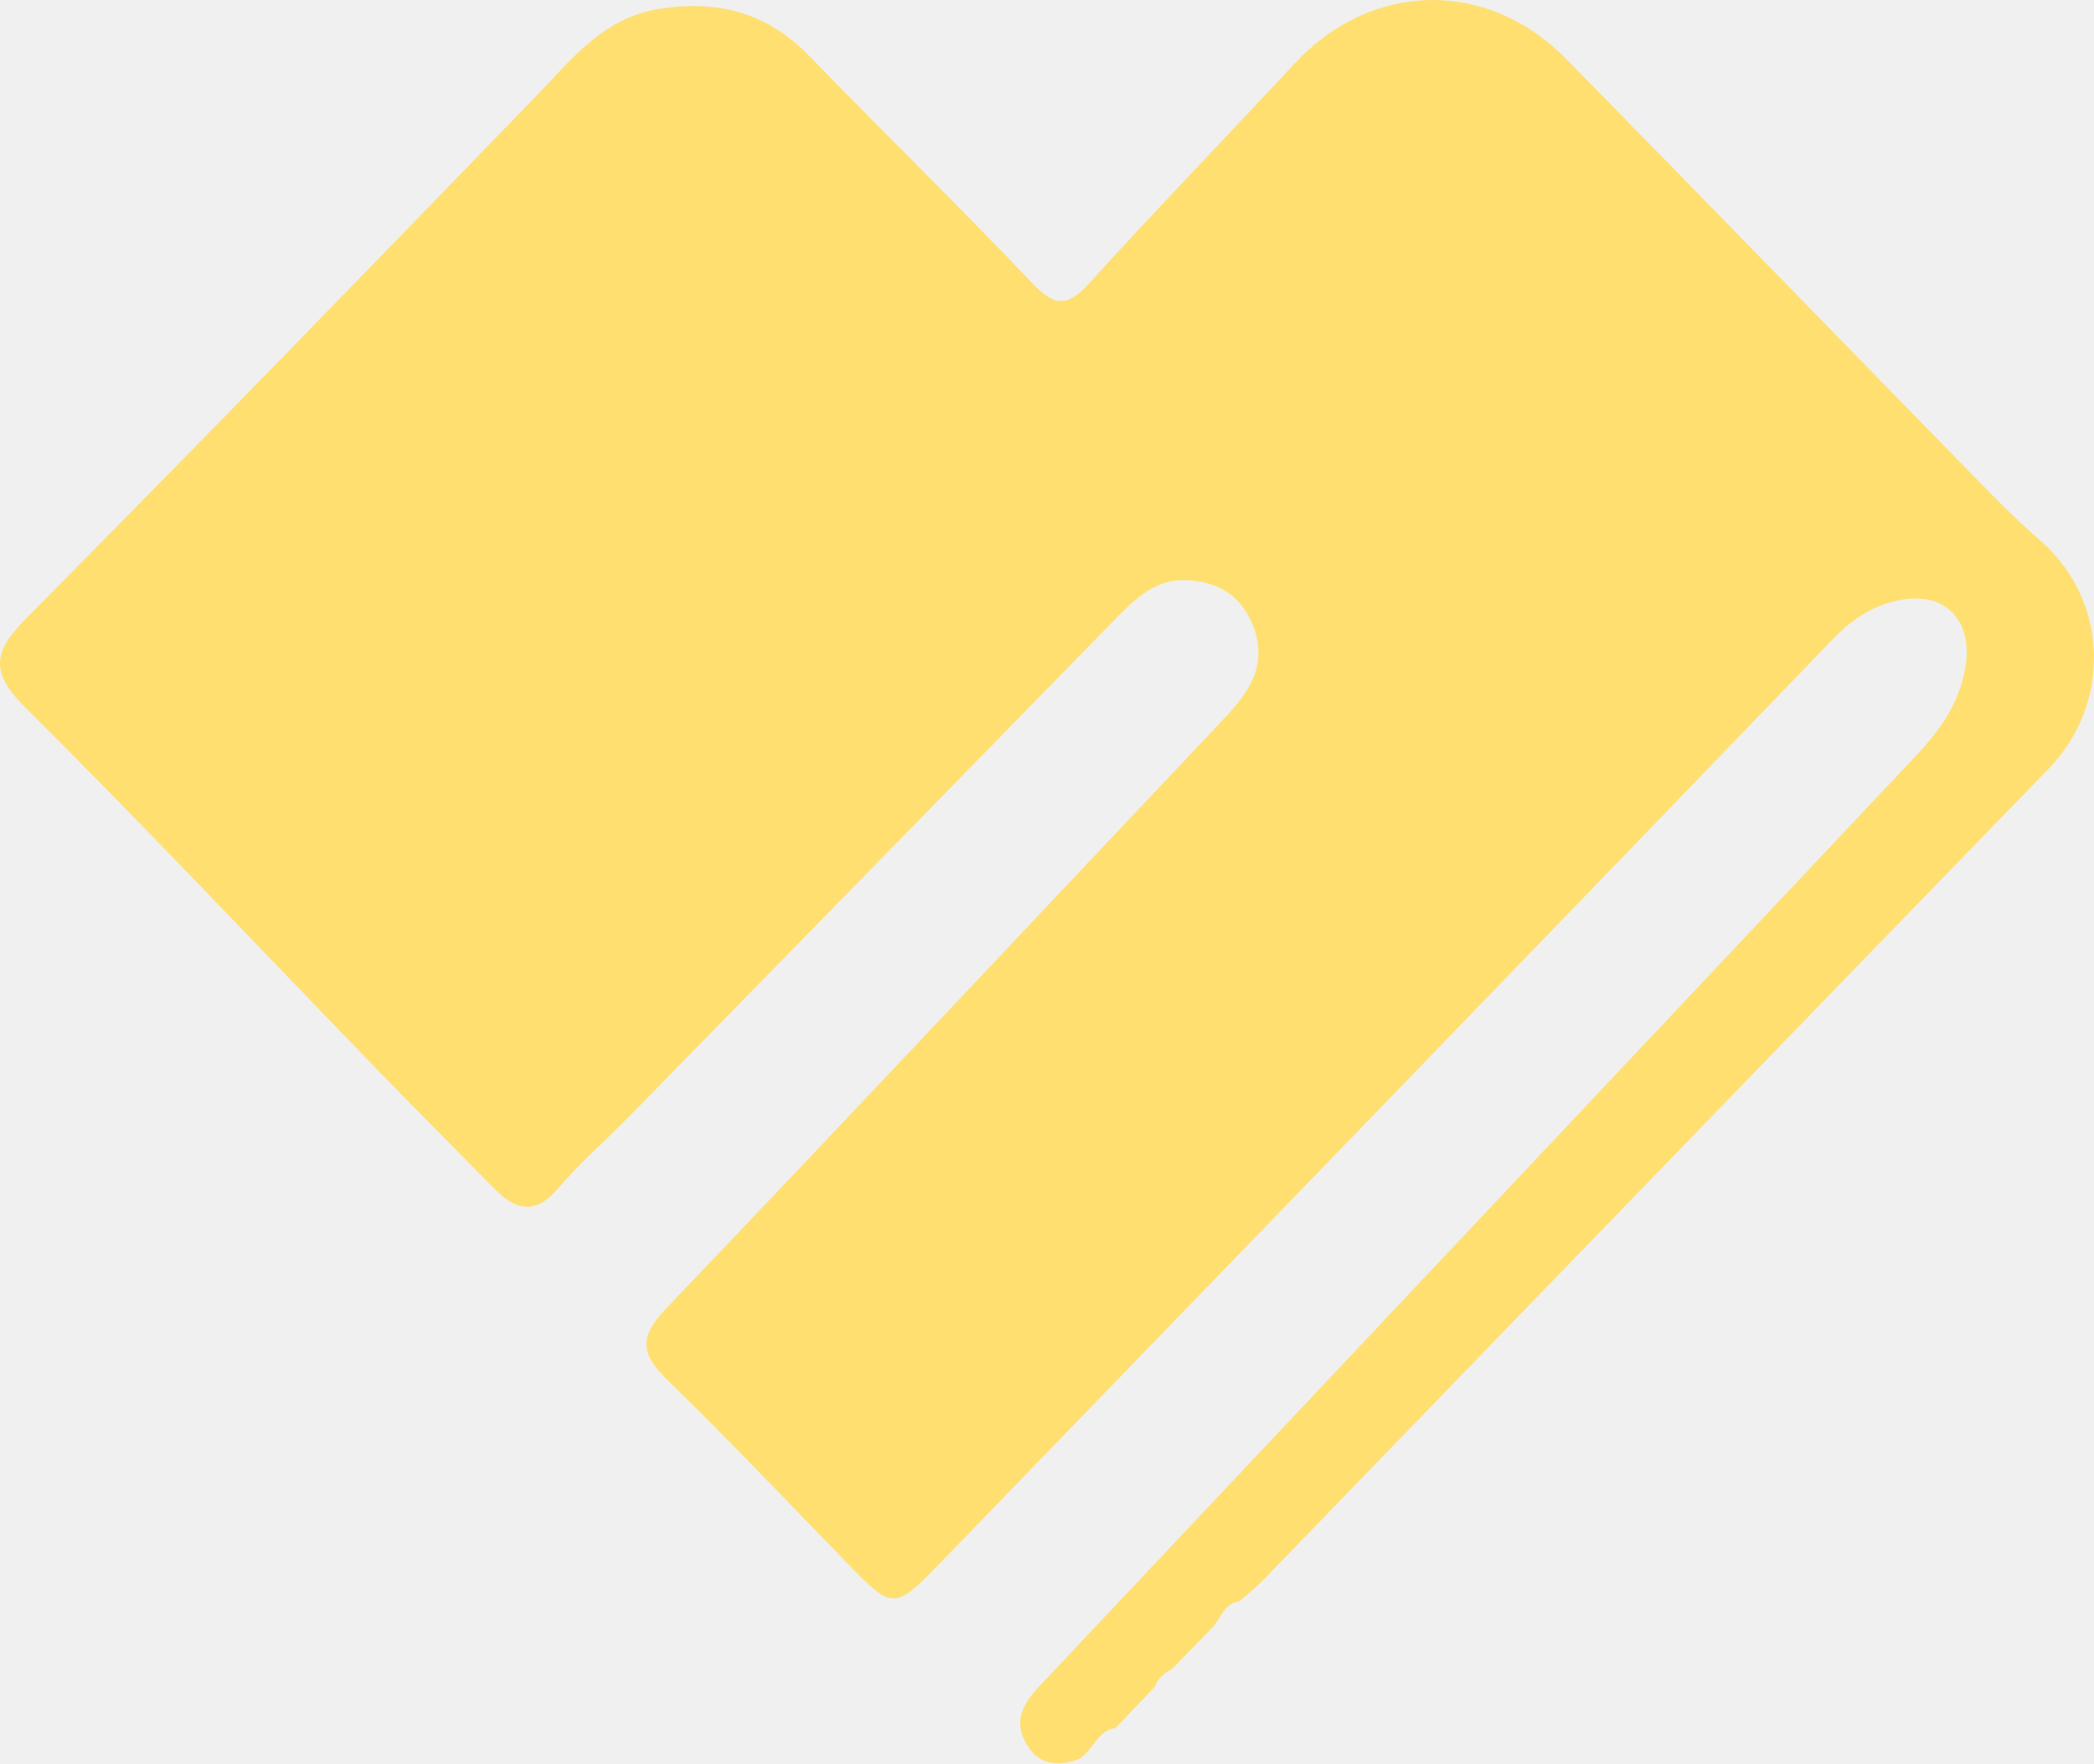
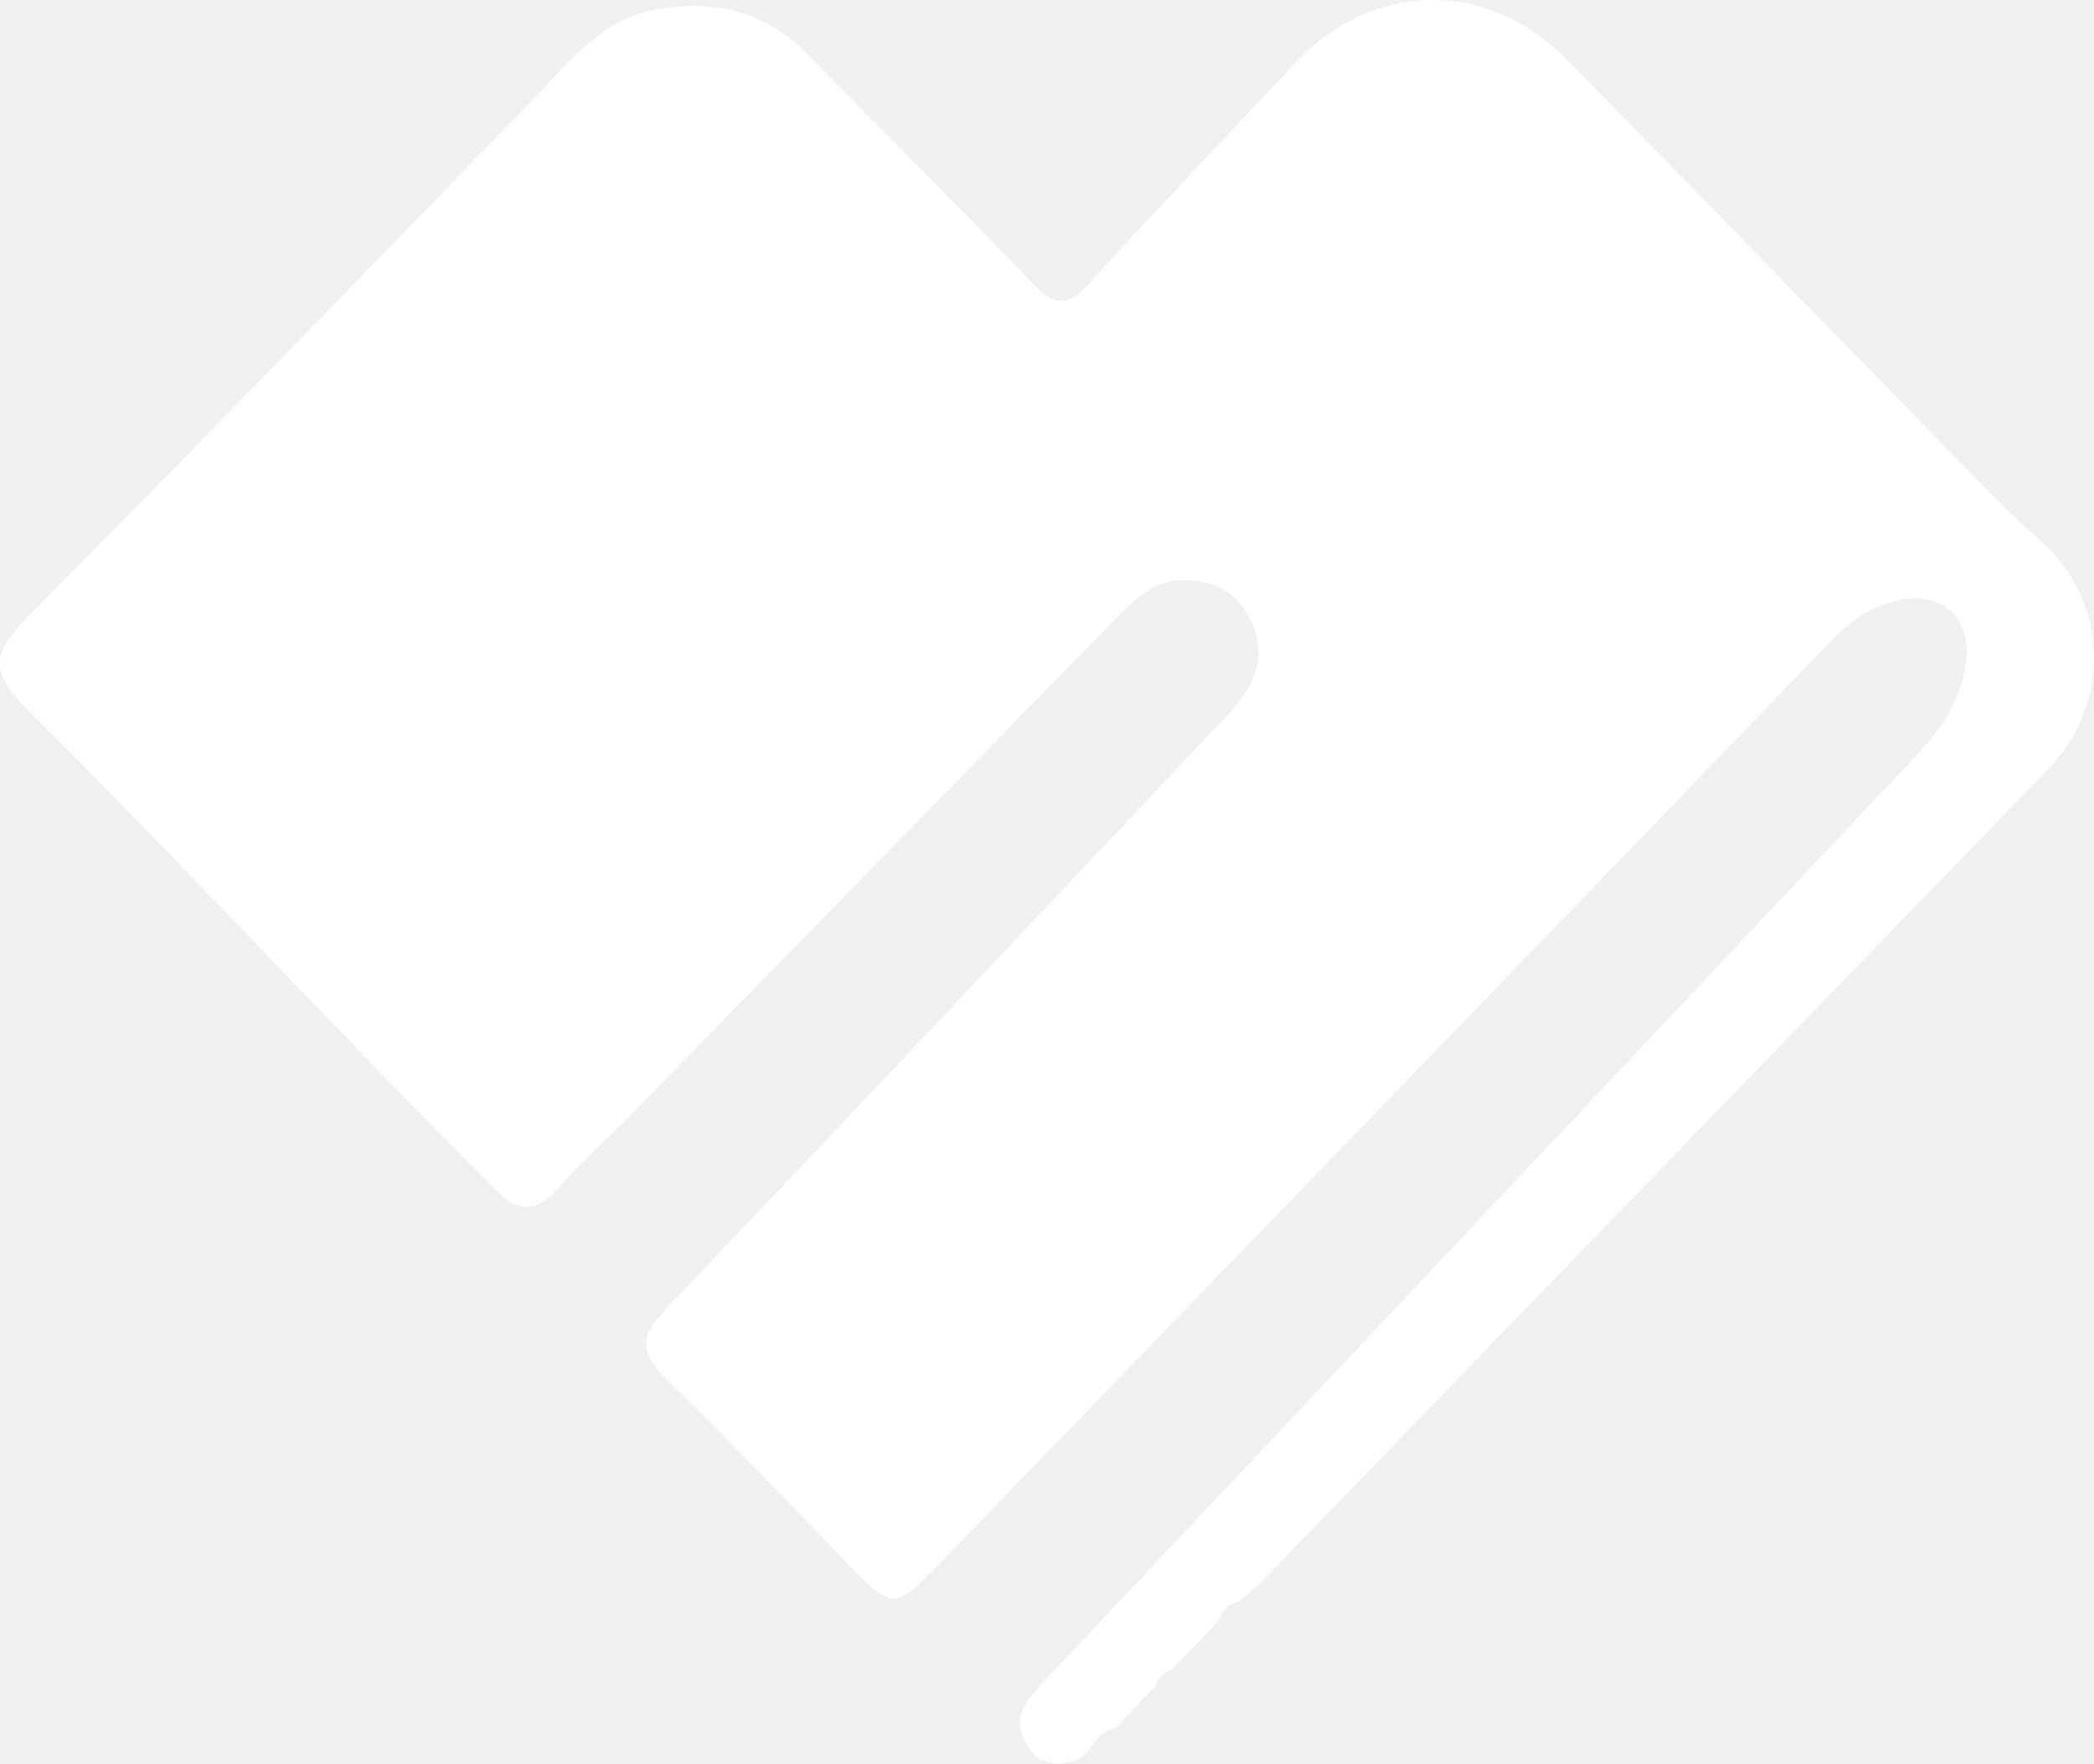
<svg xmlns="http://www.w3.org/2000/svg" width="133" height="112" viewBox="0 0 133 112" fill="none">
-   <path d="M68.619 111.681C67.161 112.296 65.826 112.069 65.092 110.581C64.244 108.865 65.413 107.732 66.488 106.599C84.897 87.071 103.294 67.52 121.702 47.992C123.191 46.416 124.412 44.712 124.815 42.478C125.353 39.49 123.657 37.602 120.792 38.087C119.096 38.378 117.721 39.241 116.459 40.547C97.637 60.086 78.764 79.583 59.901 99.079C56.747 102.337 56.757 102.327 53.654 99.122C49.921 95.27 46.219 91.376 42.382 87.642C40.727 86.035 40.552 84.956 42.258 83.165C54.141 70.714 65.92 58.155 77.75 45.639C79.364 43.935 80.594 42.165 79.54 39.619C78.722 37.666 77.161 36.9 75.258 36.846C73.428 36.782 72.156 37.979 70.925 39.231C60.604 49.804 50.273 60.367 39.941 70.93C38.452 72.451 36.839 73.843 35.464 75.461C34.057 77.134 32.816 76.929 31.461 75.558C28.897 72.969 26.332 70.379 23.798 67.768C16.404 60.14 9.113 52.394 1.584 44.906C-0.691 42.64 -0.391 41.356 1.688 39.252C12.516 28.323 23.23 17.285 33.933 6.226C36.26 3.831 38.266 1.155 41.824 0.572C45.505 -0.021 48.67 0.745 51.369 3.529C56.095 8.384 60.945 13.131 65.62 18.04C67.016 19.508 67.843 19.465 69.177 17.997C73.469 13.271 77.906 8.686 82.249 4.014C87.099 -1.197 94.442 -1.38 99.468 3.734C108.548 12.98 117.566 22.281 126.625 31.538C127.618 32.552 128.652 33.502 129.707 34.44C133.957 38.238 134.092 44.733 130.12 48.822C113.481 65.967 96.893 83.143 80.274 100.309C79.788 100.816 79.24 101.248 78.712 101.712C77.709 101.83 77.533 102.855 76.944 103.438C76.106 104.301 75.258 105.164 74.42 106.027C73.924 106.243 73.552 106.599 73.355 107.128C72.518 108.002 71.69 108.876 70.853 109.75C69.725 109.901 69.446 111.12 68.619 111.659V111.681Z" fill="#FFDF70" />
+   <path d="M68.619 111.681C67.161 112.296 65.826 112.069 65.092 110.581C64.244 108.865 65.413 107.732 66.488 106.599C84.897 87.071 103.294 67.52 121.702 47.992C123.191 46.416 124.412 44.712 124.815 42.478C125.353 39.49 123.657 37.602 120.792 38.087C119.096 38.378 117.721 39.241 116.459 40.547C97.637 60.086 78.764 79.583 59.901 99.079C56.747 102.337 56.757 102.327 53.654 99.122C49.921 95.27 46.219 91.376 42.382 87.642C40.727 86.035 40.552 84.956 42.258 83.165C54.141 70.714 65.92 58.155 77.75 45.639C79.364 43.935 80.594 42.165 79.54 39.619C78.722 37.666 77.161 36.9 75.258 36.846C73.428 36.782 72.156 37.979 70.925 39.231C60.604 49.804 50.273 60.367 39.941 70.93C38.452 72.451 36.839 73.843 35.464 75.461C34.057 77.134 32.816 76.929 31.461 75.558C28.897 72.969 26.332 70.379 23.798 67.768C16.404 60.14 9.113 52.394 1.584 44.906C-0.691 42.64 -0.391 41.356 1.688 39.252C12.516 28.323 23.23 17.285 33.933 6.226C36.26 3.831 38.266 1.155 41.824 0.572C45.505 -0.021 48.67 0.745 51.369 3.529C56.095 8.384 60.945 13.131 65.62 18.04C67.016 19.508 67.843 19.465 69.177 17.997C73.469 13.271 77.906 8.686 82.249 4.014C87.099 -1.197 94.442 -1.38 99.468 3.734C108.548 12.98 117.566 22.281 126.625 31.538C127.618 32.552 128.652 33.502 129.707 34.44C133.957 38.238 134.092 44.733 130.12 48.822C113.481 65.967 96.893 83.143 80.274 100.309C79.788 100.816 79.24 101.248 78.712 101.712C77.709 101.83 77.533 102.855 76.944 103.438C76.106 104.301 75.258 105.164 74.42 106.027C73.924 106.243 73.552 106.599 73.355 107.128C72.518 108.002 71.69 108.876 70.853 109.75C69.725 109.901 69.446 111.12 68.619 111.659V111.681Z" fill="white" />
</svg>
